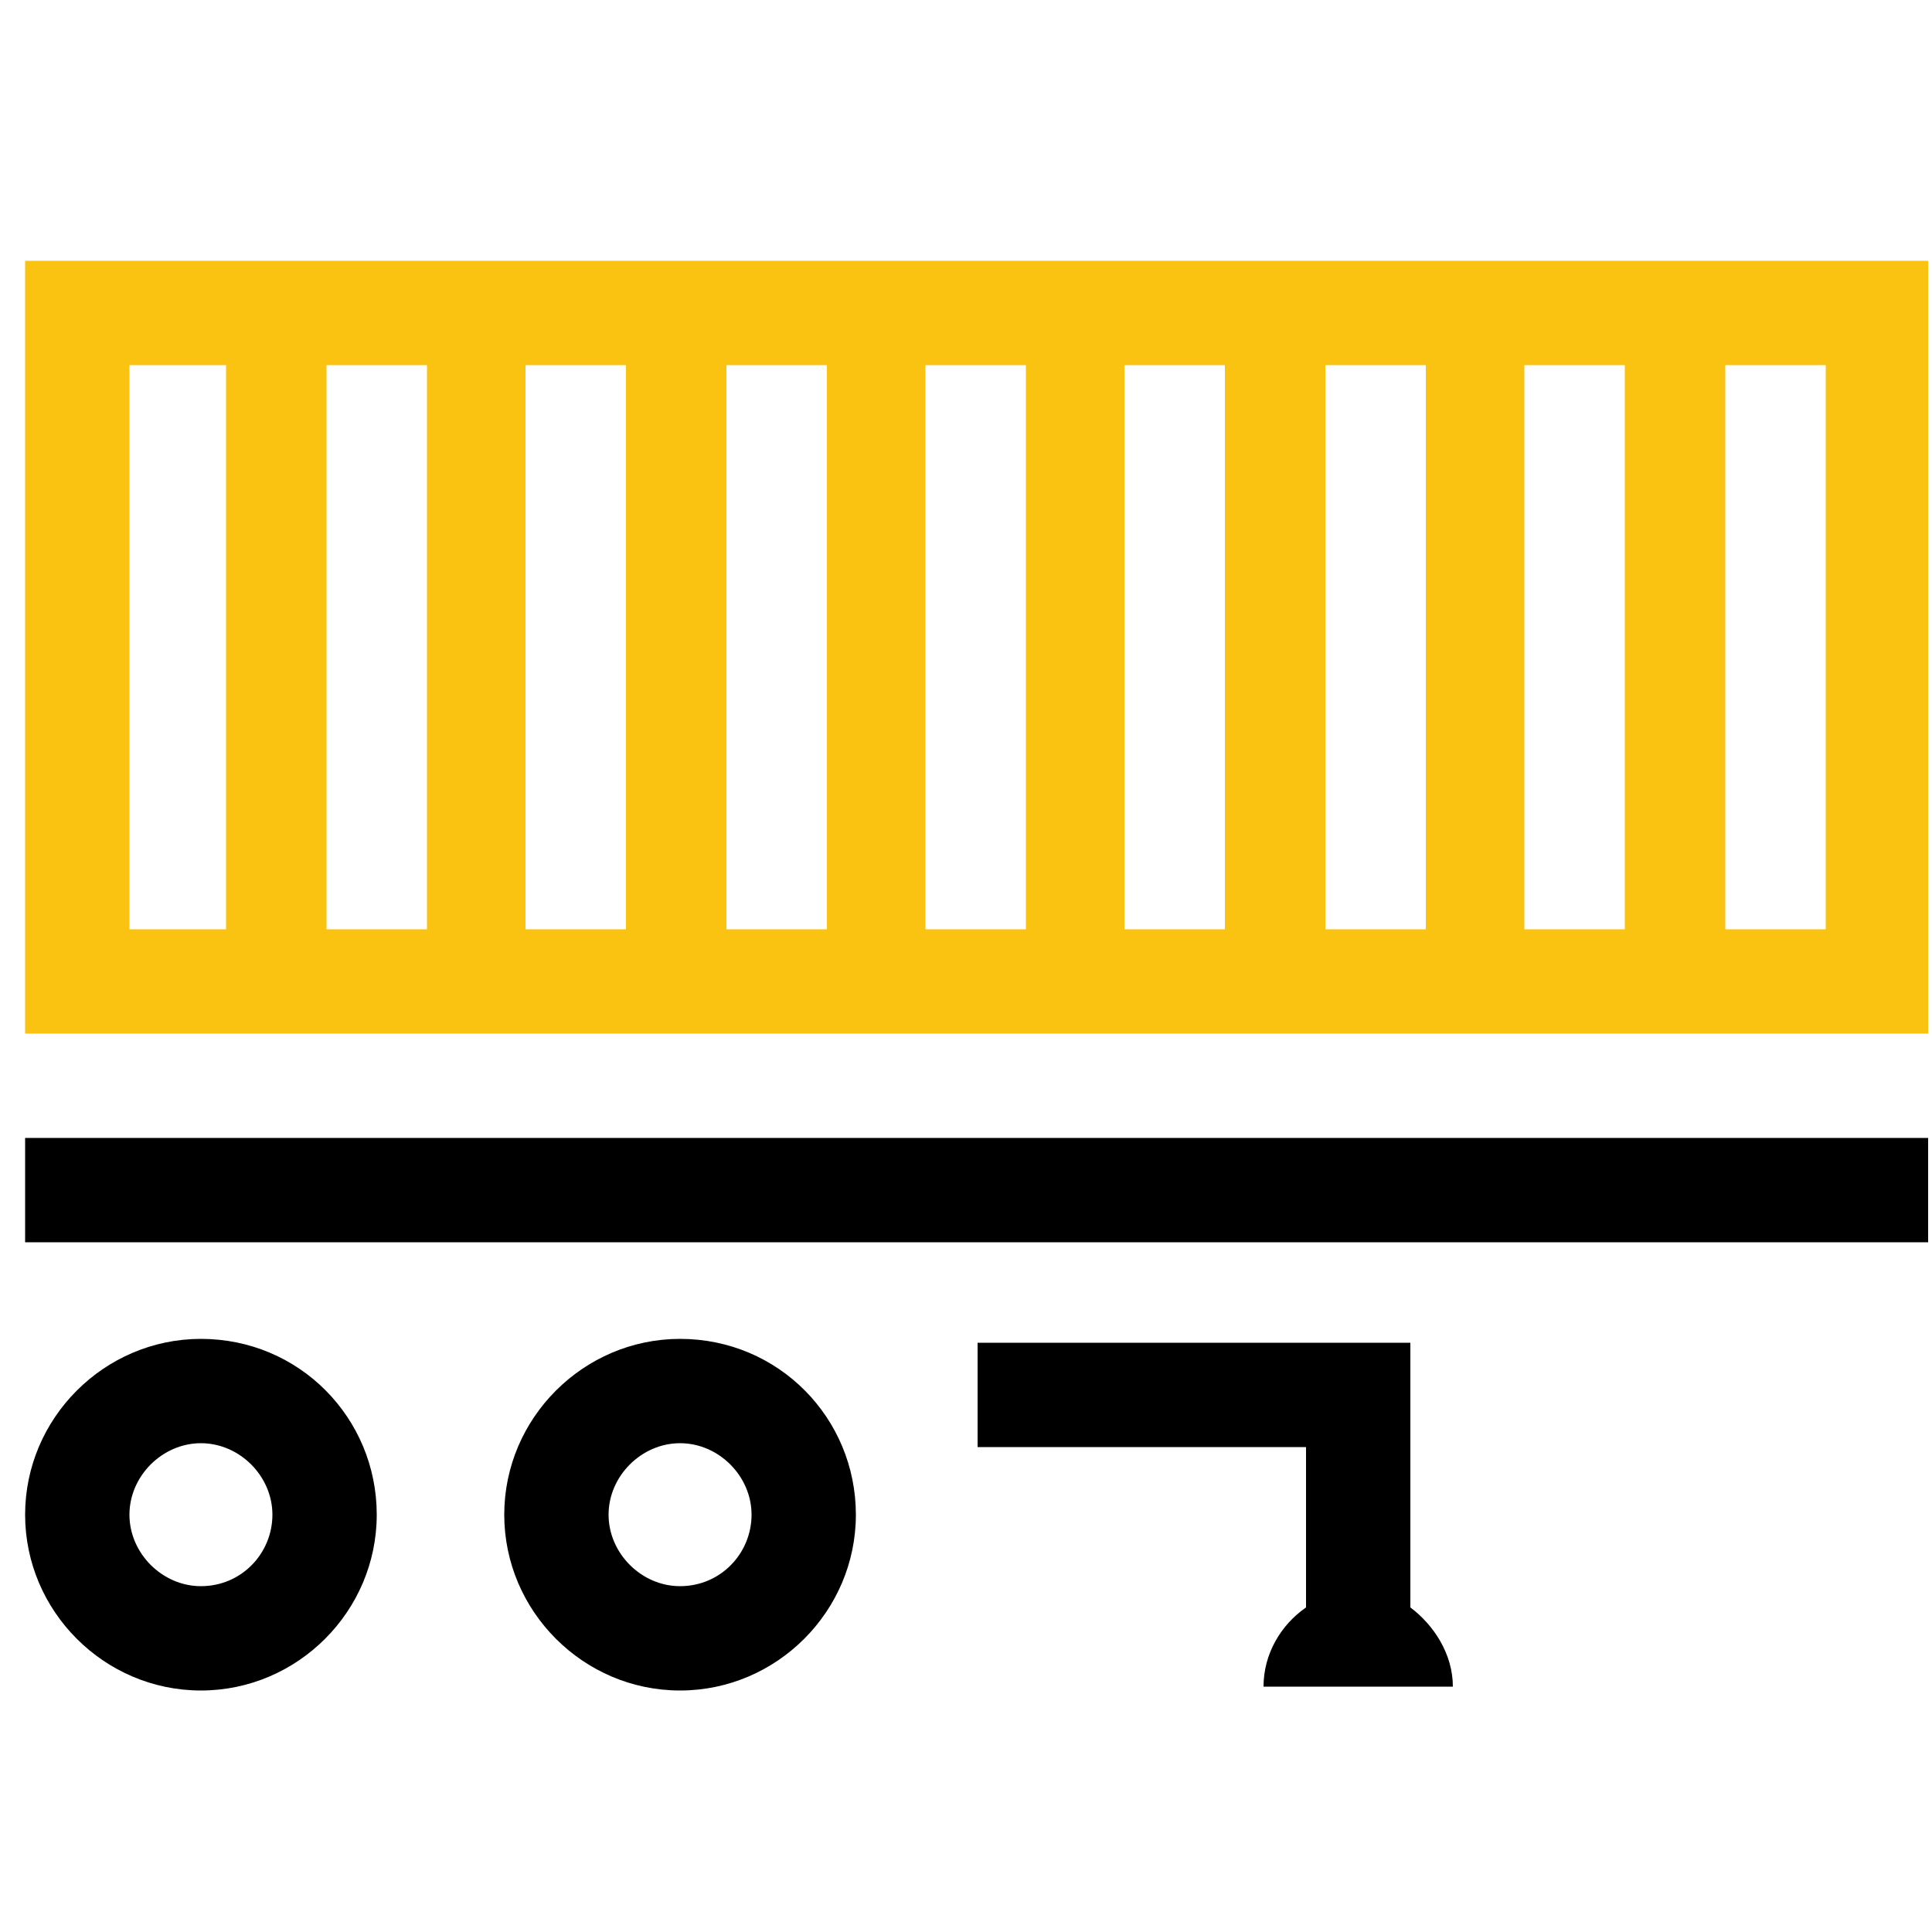
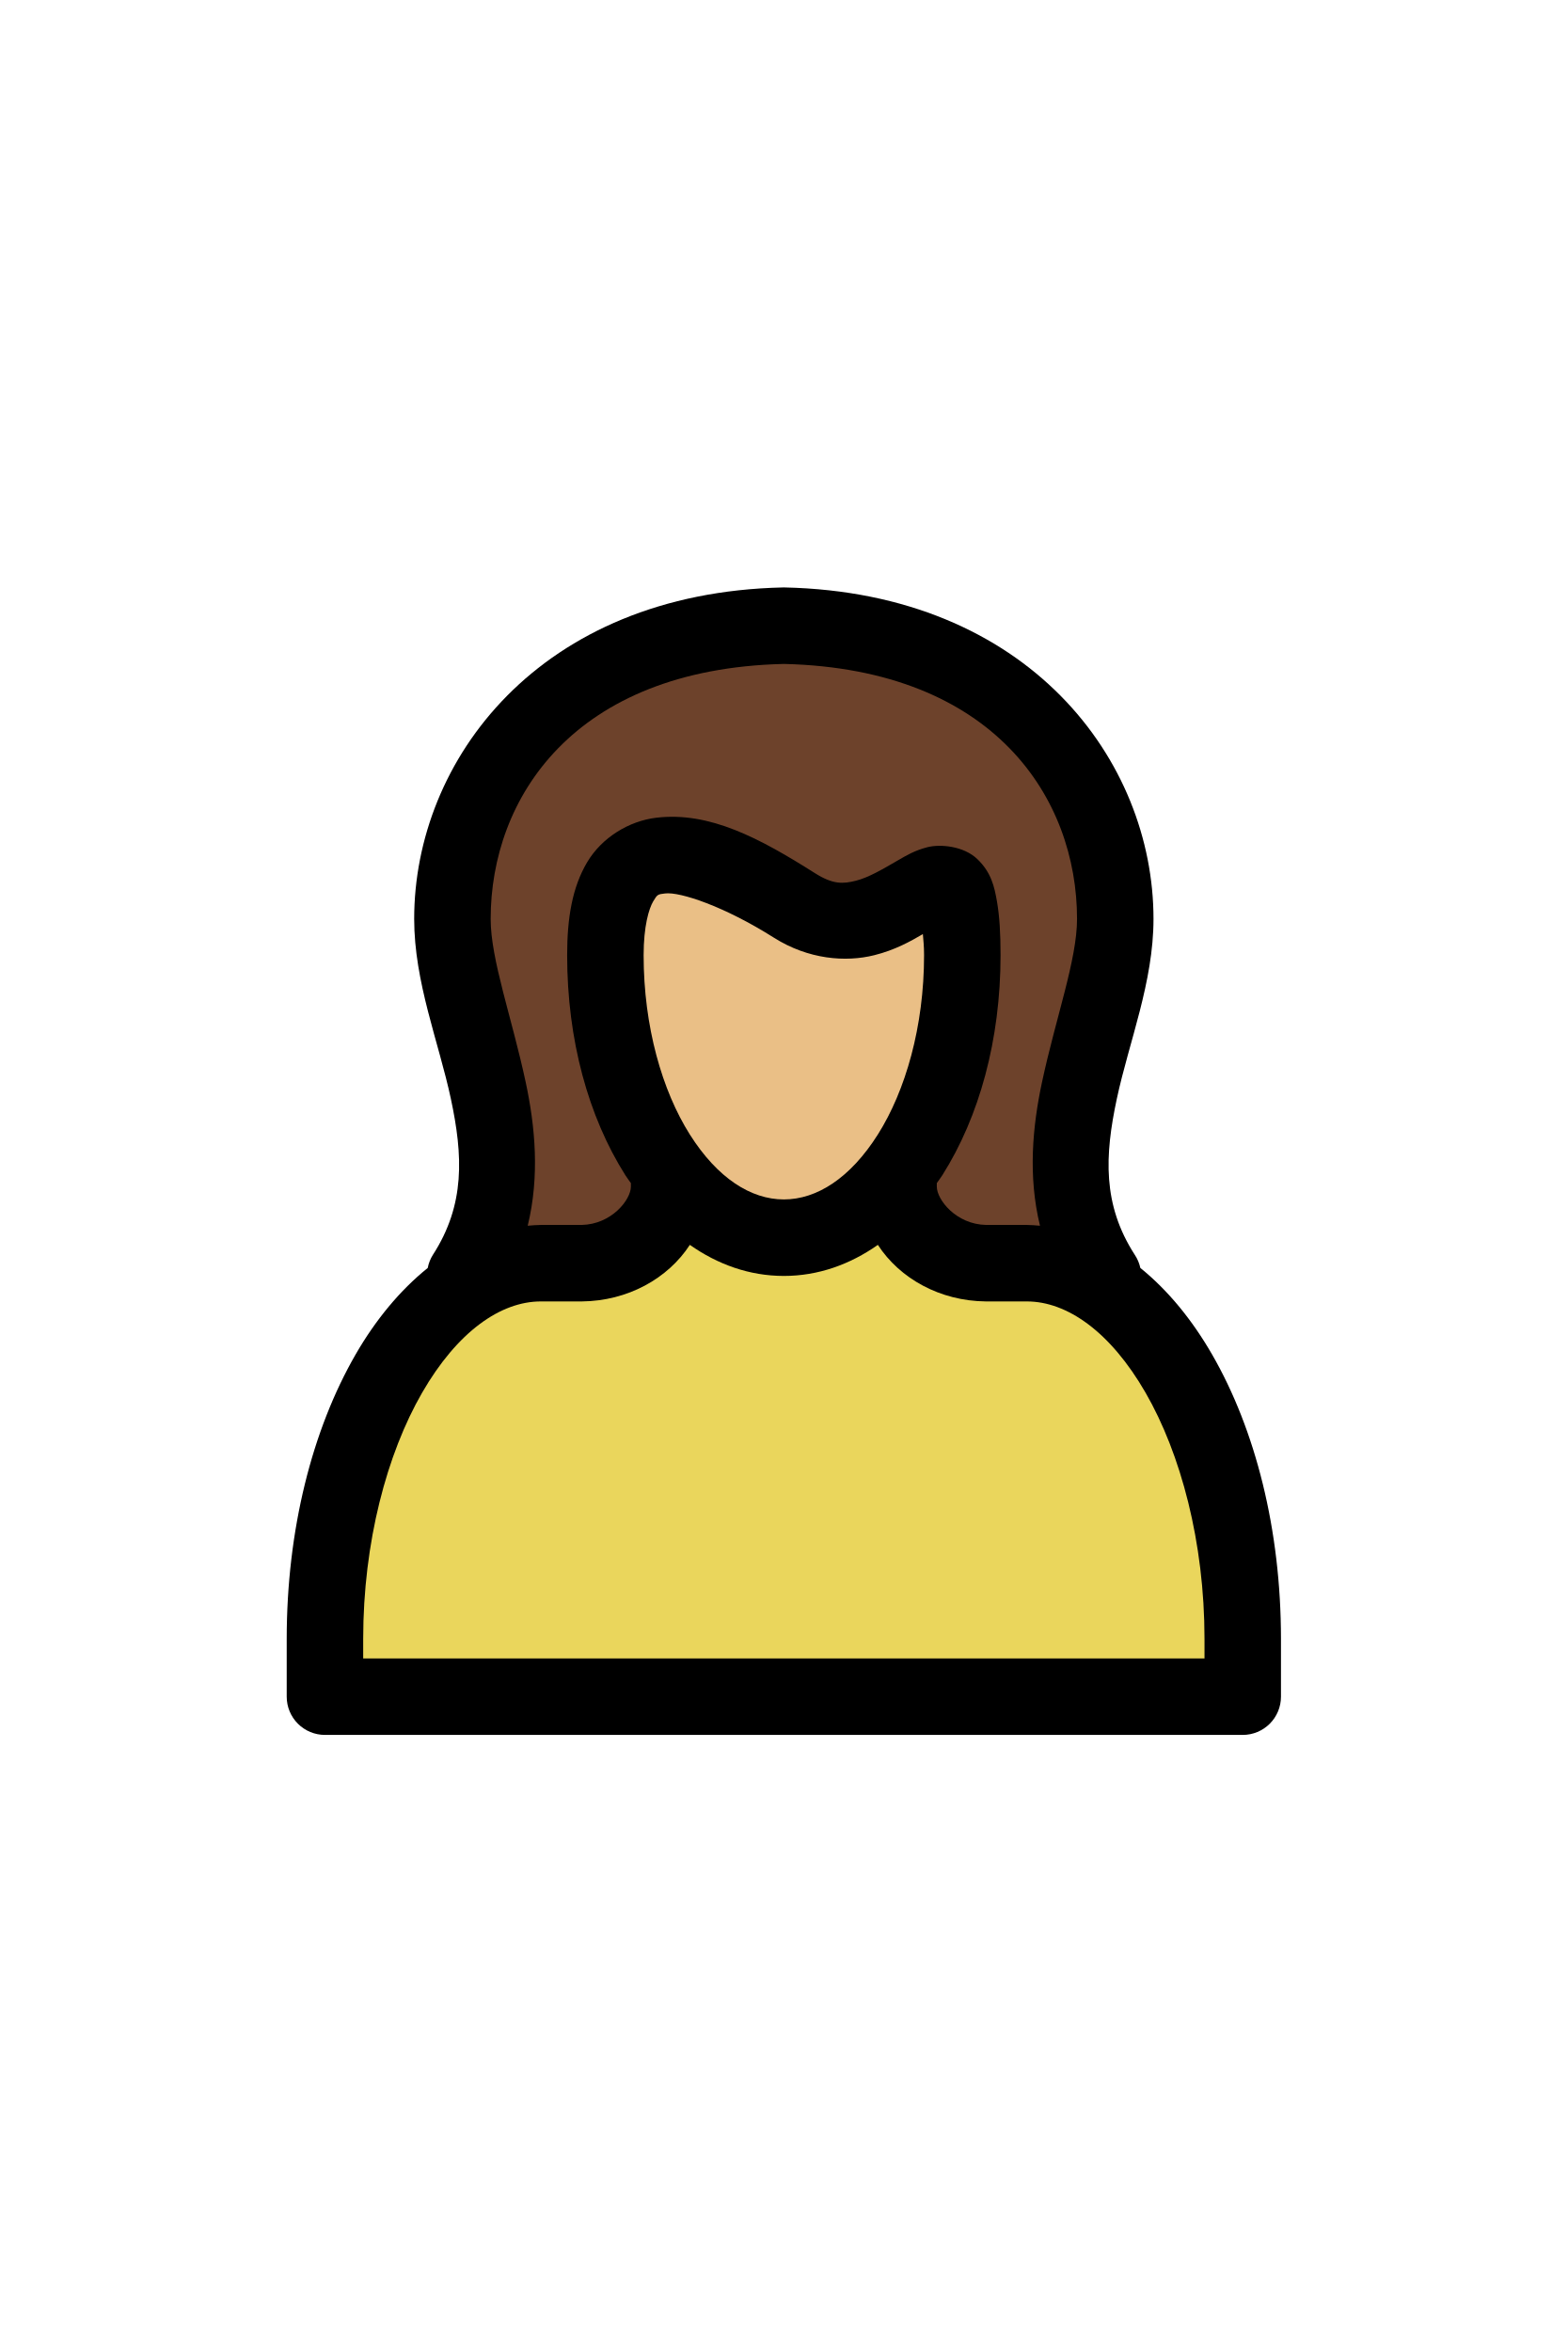
- <svg xmlns="http://www.w3.org/2000/svg" version="1.1" id="Layer_1" x="0px" y="0px" viewBox="0 0 100 100" style="enable-background:new 0 0 100 100;" xml:space="preserve">
-   <style type="text/css">
- 	.st0{fill:#FAC312;}
- </style>
-   <g>
-     <path d="M10.4,69.3c-5,0-9.1,4.1-9.1,9.1s4.1,9.1,9.1,9.1s9.1-4.1,9.1-9.1C19.5,73.4,15.5,69.3,10.4,69.3z M10.4,82.1   c-2,0-3.7-1.7-3.7-3.7s1.7-3.7,3.7-3.7s3.7,1.7,3.7,3.7S12.5,82.1,10.4,82.1z" />
-     <path d="M35.2,69.3c-5,0-9.1,4.1-9.1,9.1s4.1,9.1,9.1,9.1s9.1-4.1,9.1-9.1C44.3,73.4,40.3,69.3,35.2,69.3z M35.2,82.1   c-2,0-3.7-1.7-3.7-3.7s1.7-3.7,3.7-3.7s3.7,1.7,3.7,3.7S37.3,82.1,35.2,82.1z" />
-     <rect x="1.3" y="58.9" width="98.5" height="5.4" />
-     <path class="st0" d="M1.3,13.5v40h98.5v-40H1.3z M11.7,48.1h-5V18.9h5V48.1z M22.1,48.1h-5.2V18.9h5.2V48.1z M32.4,48.1h-5.2V18.9   h5.2V48.1z M42.8,48.1h-5.2V18.9h5.2V48.1z M53.1,48.1h-5.2V18.9h5.2V48.1z M63.4,48.1h-5.2V18.9h5.2V48.1z M73.8,48.1h-5.2V18.9   h5.2V48.1z M84.1,48.1h-5.2V18.9h5.2V48.1z M94.5,48.1h-5.2V18.9h5.2V48.1z" />
-     <path d="M73,83.2V69.5h-0.2H50.6v5.4h17v8.3c-1.3,0.9-2.2,2.4-2.2,4.1h9.8C75.2,85.6,74.2,84.1,73,83.2z" />
-   </g>
+ <svg xmlns="http://www.w3.org/2000/svg" version="1.1" id="Layer_1" x="0px" y="0px" width="864px" height="1296px" viewBox="0 0 864 1296" enable-background="new 0 0 864 1296" xml:space="preserve">
+   <path d="M431.564,323.695c-134.499,2.945-203.298,95.3-203.298,182.659c0,34.834,13.481,67.636,20.201,99.015  c6.714,31.378,7.983,58.417-9.879,86.057h-0.006c-1.391,2.221-2.356,4.676-2.851,7.248c-15.358,12.358-28.795,28.672-39.74,47.644  c-23.949,41.527-37.978,96.673-37.978,156.752v31.834V934.9c0,5.591,2.22,10.952,6.169,14.902c3.955,3.955,9.316,6.174,14.903,6.174  h505.824c5.587,0,10.949-2.219,14.903-6.174c3.95-3.95,6.17-9.312,6.17-14.902v-31.834c0-60.081-14.029-115.226-37.978-156.753  c-10.908-18.91-24.22-35.294-39.519-47.644v0.005c-0.563-2.588-1.605-5.042-3.071-7.248c-17.862-27.638-16.599-54.679-9.88-86.058  c6.714-31.378,20.195-64.176,20.195-99.014c0-87.357-68.798-179.711-203.296-182.659c-0.294-0.005-0.588-0.005-0.883,0H431.564z" />
+   <path fill="#6D422B" d="M431.564,365.85c0.313,0.005,0.562-0.005,0.877,0c115.749,2.911,161.144,74.222,161.144,140.506  c0,22.446-11.649,54.177-19.317,90.013c-5.189,24.248-7.792,51.593-1.098,79.036c-2.391-0.191-4.807-0.437-7.243-0.437h-22.175  h-0.221c-16.676-0.294-27.222-14.015-27.222-21.077h-0.005c0.034-0.656,0.034-1.318,0-1.975c1.01-1.48,2.112-2.867,3.073-4.391  c20.386-32.245,32.055-74.63,32.055-121.185c0-12.099-0.563-21.514-1.977-29.638c-1.412-8.125-3.131-15.916-10.756-23.272  c-7.63-7.355-20.651-8.414-27.664-6.586c-7.012,1.828-11.457,4.513-15.81,7.027c-8.698,5.023-16.426,9.649-23.493,11.418  c-7.062,1.769-12.56,2.19-22.61-4.17c-30.402-19.234-58.119-34.103-87.597-30.516c-14.741,1.794-29.814,10.786-37.977,24.591  c-8.164,13.805-10.978,30.627-10.978,51.151c0,46.559,11.668,88.944,32.056,121.184c0.96,1.525,2.062,2.911,3.072,4.392v-0.005  c-0.034,0.656-0.034,1.318,0,1.975c0,7.062-10.545,20.783-27.222,21.077h-0.221h-22.174c-2.436,0-4.856,0.245-7.244,0.437  c6.695-27.437,4.092-54.788-1.097-79.036c-7.669-35.836-19.317-67.567-19.317-90.013c0-66.279,45.393-137.595,161.144-140.506  H431.564z" />
+   <path fill="#EABF86" d="M366.578,492.307c8.125-0.99,32.48,7.003,59.933,24.37c18.999,12.021,39.586,13.599,55.325,9.659  c11.448-2.862,19.824-7.567,26.788-11.634c0.25,3.812,0.656,6.037,0.656,11.634c0,39.355-10.256,74.732-25.468,98.794  c-15.211,24.056-33.66,35.783-51.813,35.783c-18.151,0-36.602-11.728-51.812-35.783c-15.211-24.057-25.468-59.439-25.468-98.794  c0-16.079,2.944-25.713,5.267-29.639c2.323-3.924,2.524-3.895,6.586-4.39H366.578z" />
+   <path fill="#EAD65C" d="M380.193,685.943c15.298,10.756,32.832,17.122,51.812,17.122c18.979,0,36.515-6.366,51.813-17.122  c12.074,18.581,34.256,30.922,59.497,31.171h0.215h22.396c22.165,0,46.029,16.652,65.421,50.274  c19.391,33.622,32.49,82.328,32.49,135.678v10.756H200.165v-10.756c0-53.348,13.098-102.053,32.489-135.678  c19.392-33.623,43.256-50.274,65.421-50.274h22.405h0.216C345.938,716.859,368.112,704.52,380.193,685.943L380.193,685.943z" />
</svg>
